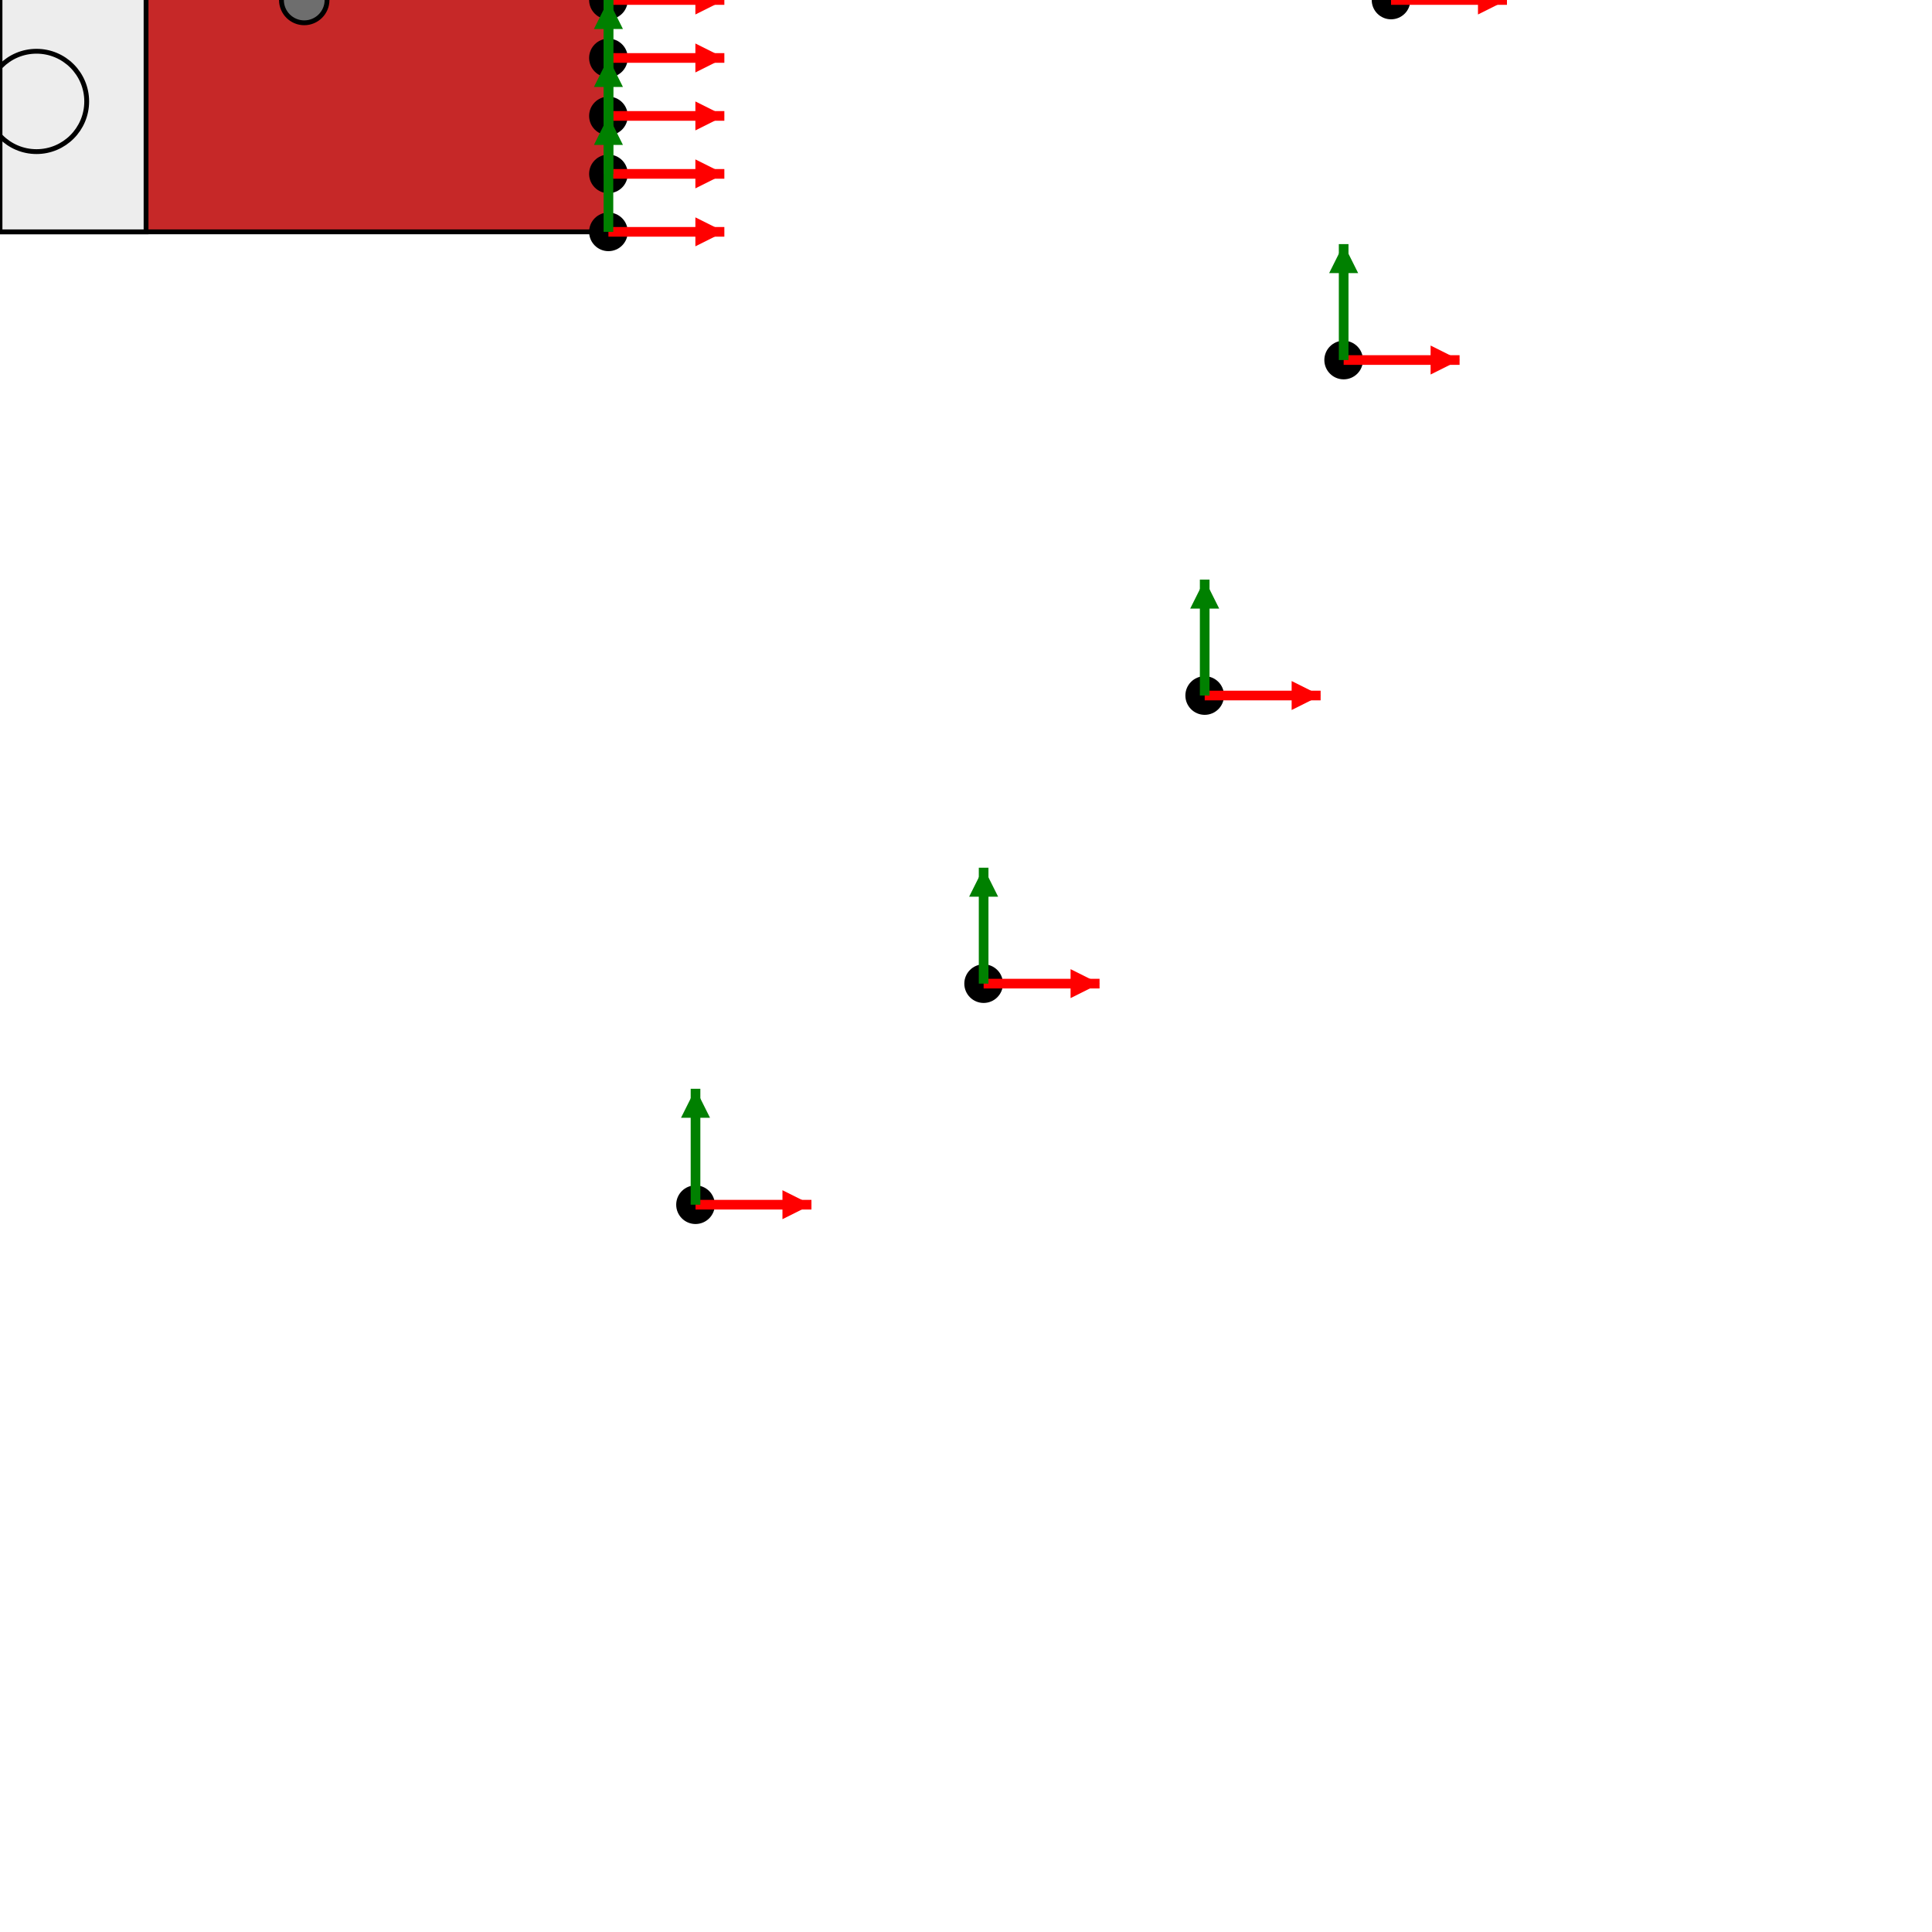
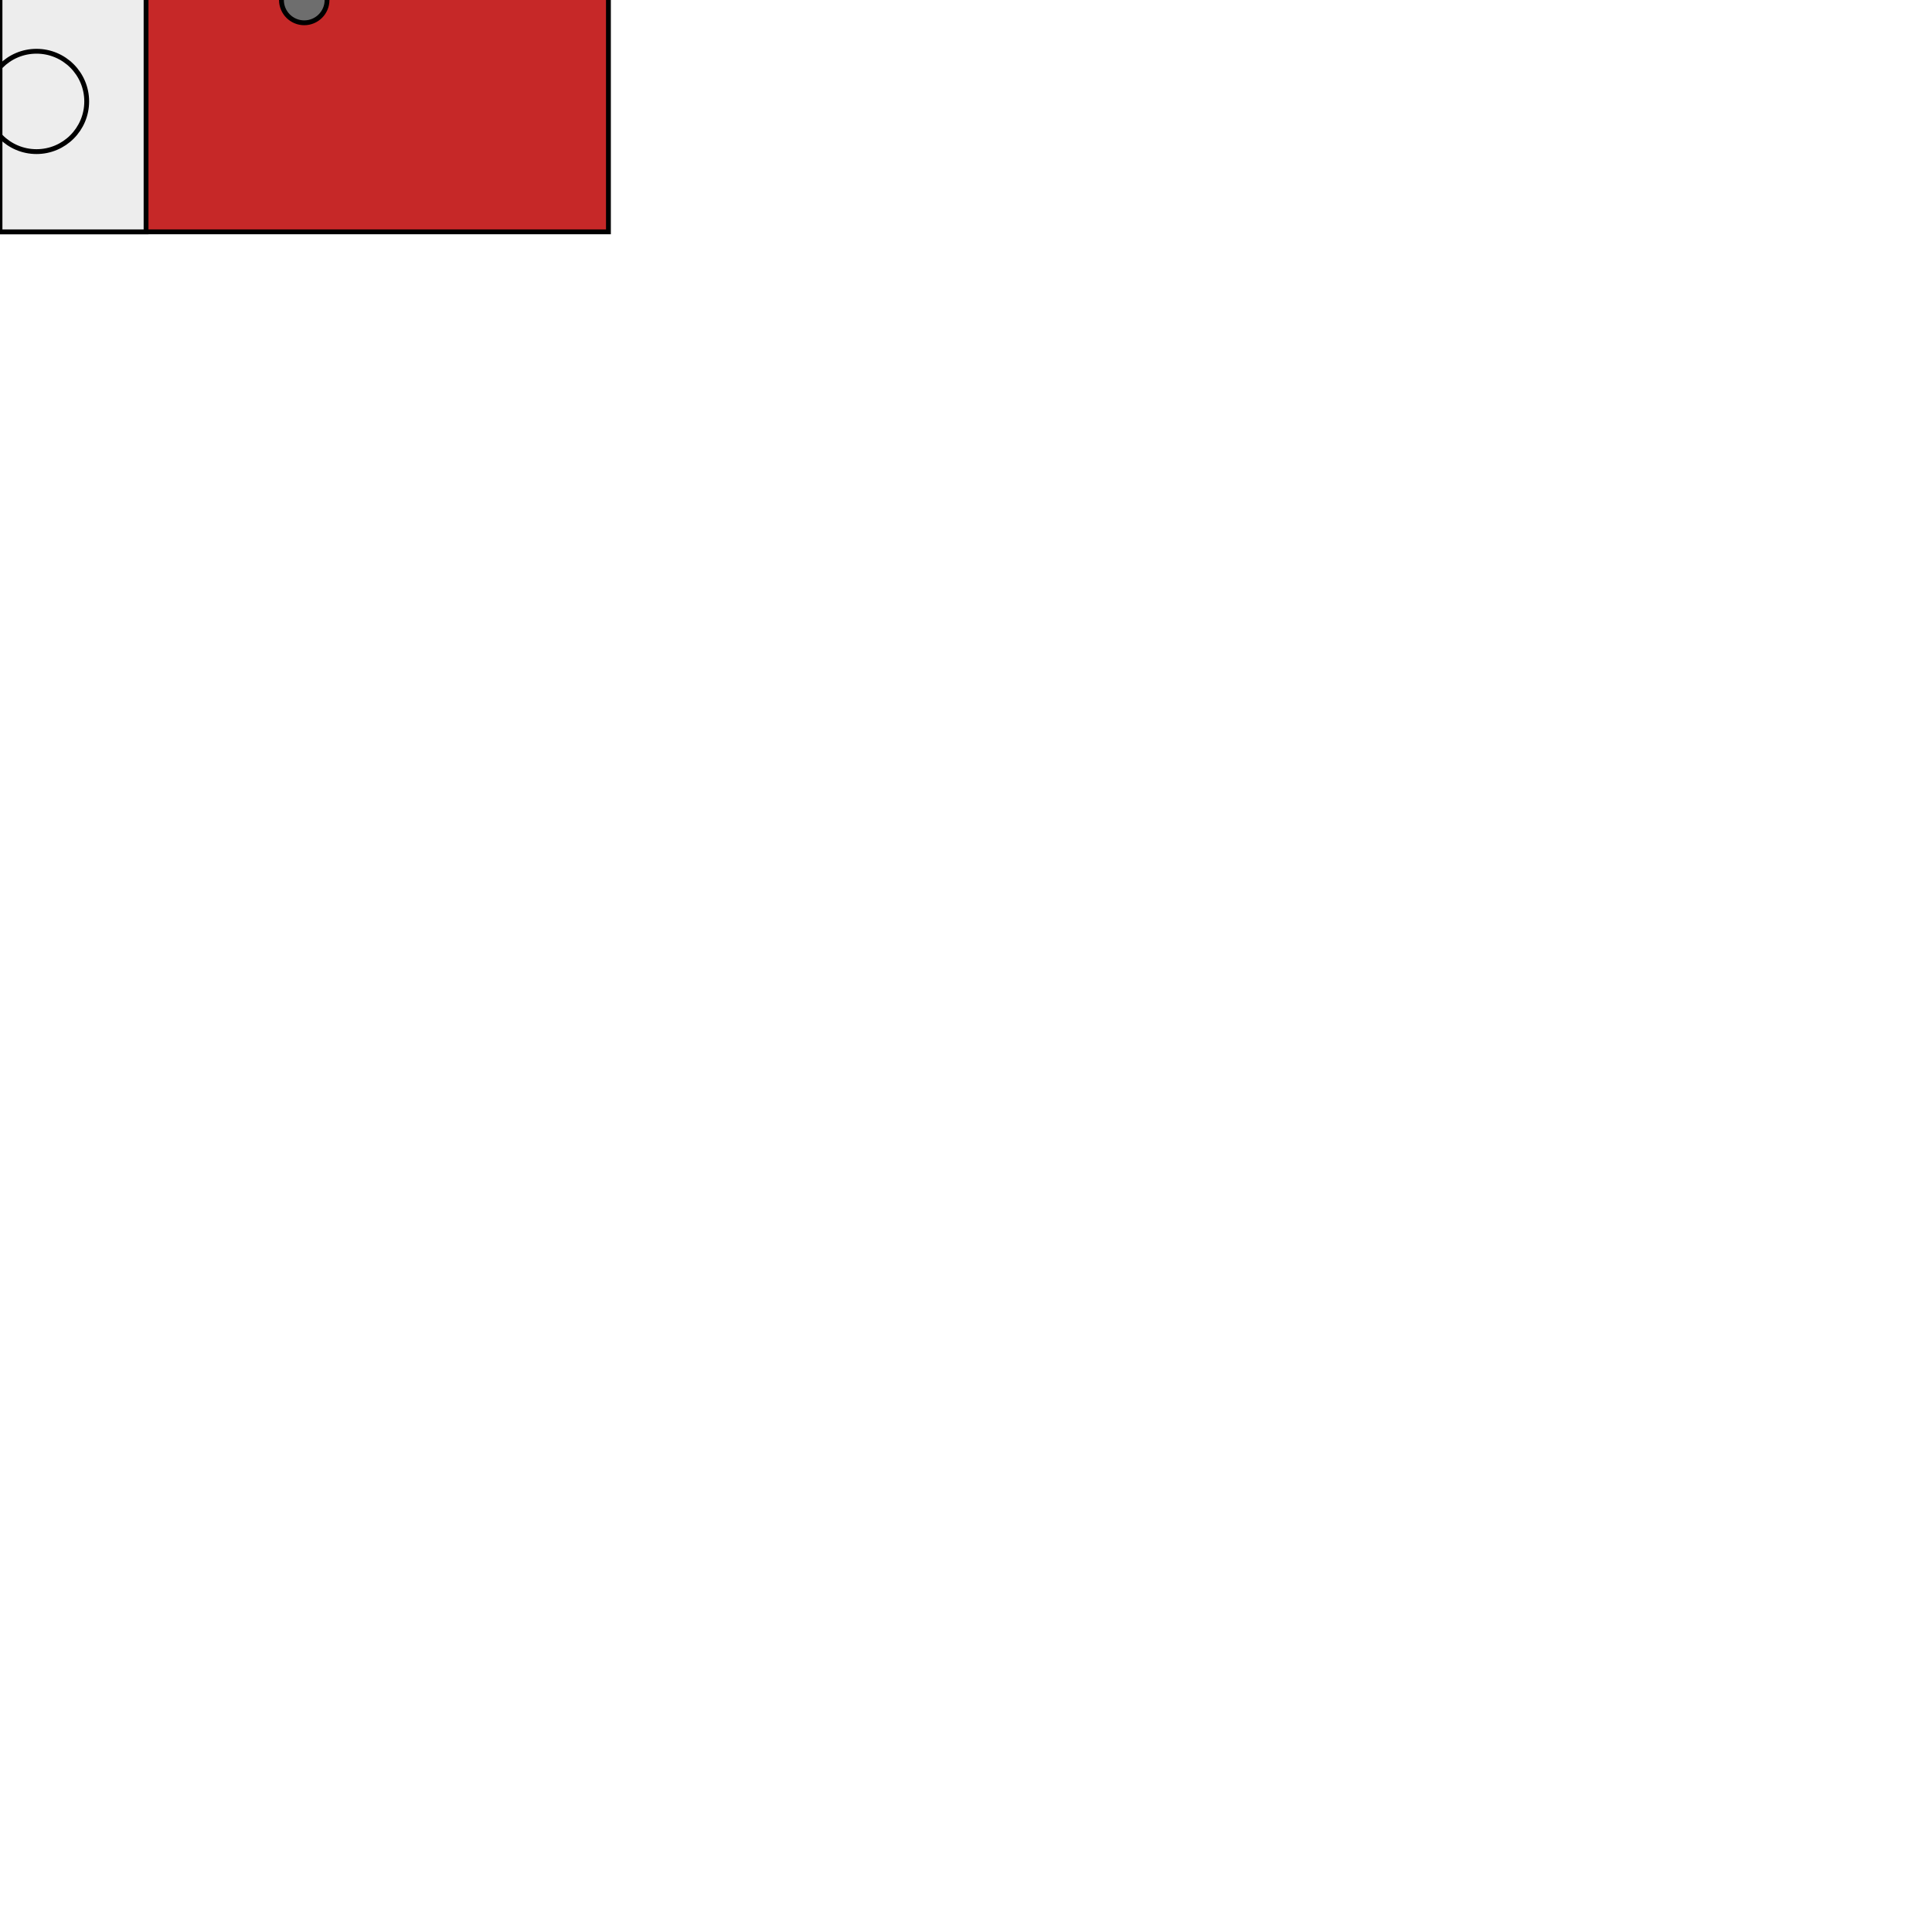
<svg xmlns="http://www.w3.org/2000/svg" version="1.1" width="400" height="400">
  <g id="OST-D-F-drawing-contents-start">
    <polygon points="0.00,-48.00 125.97,-48.00 125.97,48.00 0.00,48.00" fill="#C62828" stroke="black" stroke-width="1" />
    <rect x="0.00" y="-48.00" width="30.24" height="96.00" fill="#EDEDED" stroke="black" stroke-width="1" />
    <circle cx="62.99" cy="0.00" r="4.72" fill="#6E6E6E" stroke="black" stroke-width="1" />
    <circle cx="7.56" cy="-21.00" r="10.39" fill="none" stroke="black" stroke-width="1" />
    <circle cx="7.56" cy="21.00" r="10.39" fill="none" stroke="black" stroke-width="1" />
  </g>
  <g id="OST-D-F-drawing-contents-end">
-   </g>
-   <g id="output csys locations">
-     <g id="flagnote-1-leader_dest">
-       <circle cx="125.97" cy="-0.00" r="4" fill="black" />
-       <line x1="125.97" y1="-0.00" x2="149.97" y2="-0.00" stroke="red" stroke-width="2" />
-       <polygon points="149.97,-0.00 143.97,-3.00 143.97,3.00" fill="red" />
-       <line x1="125.97" y1="-0.00" x2="125.97" y2="-24.00" stroke="green" stroke-width="2" />
-       <polygon points="125.97,-24.00 122.97,-18.00 128.97,-18.00" fill="green" />
-     </g>
-     <g id="flagnote-1">
-       <circle cx="288.00" cy="-0.00" r="4" fill="black" />
-       <line x1="288.00" y1="-0.00" x2="312.00" y2="-0.00" stroke="red" stroke-width="2" />
-       <polygon points="312.00,-0.00 306.00,-3.00 306.00,3.00" fill="red" />
-       <line x1="288.00" y1="-0.00" x2="288.00" y2="-24.00" stroke="green" stroke-width="2" />
-       <polygon points="288.00,-24.00 285.00,-18.00 291.00,-18.00" fill="green" />
-     </g>
-     <g id="flagnote-2-leader_dest">
-       <circle cx="125.97" cy="-12.00" r="4" fill="black" />
-       <line x1="125.97" y1="-12.00" x2="149.97" y2="-12.00" stroke="red" stroke-width="2" />
-       <polygon points="149.97,-12.00 143.97,-15.00 143.97,-9.00" fill="red" />
-       <line x1="125.97" y1="-12.00" x2="125.97" y2="-36.00" stroke="green" stroke-width="2" />
-       <polygon points="125.97,-36.00 122.97,-30.00 128.97,-30.00" fill="green" />
-     </g>
-     <g id="flagnote-2">
-       <circle cx="278.19" cy="-74.54" r="4" fill="black" />
-       <line x1="278.19" y1="-74.54" x2="302.19" y2="-74.54" stroke="red" stroke-width="2" />
-       <polygon points="302.19,-74.54 296.19,-77.54 296.19,-71.54" fill="red" />
-       <line x1="278.19" y1="-74.54" x2="278.19" y2="-98.54" stroke="green" stroke-width="2" />
-       <polygon points="278.19,-98.54 275.19,-92.54 281.19,-92.54" fill="green" />
-     </g>
-     <g id="flagnote-3-leader_dest">
-       <circle cx="125.97" cy="12.00" r="4" fill="black" />
-       <line x1="125.97" y1="12.00" x2="149.97" y2="12.00" stroke="red" stroke-width="2" />
-       <polygon points="149.97,12.00 143.97,9.00 143.97,15.00" fill="red" />
-       <line x1="125.97" y1="12.00" x2="125.97" y2="-12.00" stroke="green" stroke-width="2" />
-       <polygon points="125.97,-12.00 122.97,-6.00 128.97,-6.00" fill="green" />
-     </g>
-     <g id="flagnote-3">
-       <circle cx="278.19" cy="74.54" r="4" fill="black" />
-       <line x1="278.19" y1="74.54" x2="302.19" y2="74.54" stroke="red" stroke-width="2" />
-       <polygon points="302.19,74.54 296.19,71.54 296.19,77.54" fill="red" />
-       <line x1="278.19" y1="74.54" x2="278.19" y2="50.54" stroke="green" stroke-width="2" />
-       <polygon points="278.19,50.54 275.19,56.54 281.19,56.54" fill="green" />
-     </g>
-     <g id="flagnote-4-leader_dest">
-       <circle cx="125.97" cy="-24.00" r="4" fill="black" />
-       <line x1="125.97" y1="-24.00" x2="149.97" y2="-24.00" stroke="red" stroke-width="2" />
-       <polygon points="149.97,-24.00 143.97,-27.00 143.97,-21.00" fill="red" />
-       <line x1="125.97" y1="-24.00" x2="125.97" y2="-48.00" stroke="green" stroke-width="2" />
-       <polygon points="125.97,-48.00 122.97,-42.00 128.97,-42.00" fill="green" />
-     </g>
-     <g id="flagnote-4">
-       <circle cx="249.42" cy="-144.00" r="4" fill="black" />
-       <line x1="249.42" y1="-144.00" x2="273.42" y2="-144.00" stroke="red" stroke-width="2" />
-       <polygon points="273.42,-144.00 267.42,-147.00 267.42,-141.00" fill="red" />
-       <line x1="249.42" y1="-144.00" x2="249.42" y2="-168.00" stroke="green" stroke-width="2" />
-       <polygon points="249.42,-168.00 246.42,-162.00 252.42,-162.00" fill="green" />
-     </g>
-     <g id="flagnote-5-leader_dest">
-       <circle cx="125.97" cy="24.00" r="4" fill="black" />
-       <line x1="125.97" y1="24.00" x2="149.97" y2="24.00" stroke="red" stroke-width="2" />
-       <polygon points="149.97,24.00 143.97,21.00 143.97,27.00" fill="red" />
-       <line x1="125.97" y1="24.00" x2="125.97" y2="-0.00" stroke="green" stroke-width="2" />
-       <polygon points="125.97,-0.00 122.97,6.00 128.97,6.00" fill="green" />
-     </g>
-     <g id="flagnote-5">
-       <circle cx="249.42" cy="144.00" r="4" fill="black" />
-       <line x1="249.42" y1="144.00" x2="273.42" y2="144.00" stroke="red" stroke-width="2" />
-       <polygon points="273.42,144.00 267.42,141.00 267.42,147.00" fill="red" />
-       <line x1="249.42" y1="144.00" x2="249.42" y2="120.00" stroke="green" stroke-width="2" />
-       <polygon points="249.42,120.00 246.42,126.00 252.42,126.00" fill="green" />
-     </g>
-     <g id="flagnote-6-leader_dest">
-       <circle cx="125.97" cy="-36.00" r="4" fill="black" />
-       <line x1="125.97" y1="-36.00" x2="149.97" y2="-36.00" stroke="red" stroke-width="2" />
-       <polygon points="149.97,-36.00 143.97,-39.00 143.97,-33.00" fill="red" />
-       <line x1="125.97" y1="-36.00" x2="125.97" y2="-60.00" stroke="green" stroke-width="2" />
-       <polygon points="125.97,-60.00 122.97,-54.00 128.97,-54.00" fill="green" />
-     </g>
-     <g id="flagnote-6">
-       <circle cx="203.65" cy="-203.65" r="4" fill="black" />
-       <line x1="203.65" y1="-203.65" x2="227.65" y2="-203.65" stroke="red" stroke-width="2" />
-       <polygon points="227.65,-203.65 221.65,-206.65 221.65,-200.65" fill="red" />
-       <line x1="203.65" y1="-203.65" x2="203.65" y2="-227.65" stroke="green" stroke-width="2" />
-       <polygon points="203.65,-227.65 200.65,-221.65 206.65,-221.65" fill="green" />
-     </g>
-     <g id="flagnote-7-leader_dest">
-       <circle cx="125.97" cy="36.00" r="4" fill="black" />
-       <line x1="125.97" y1="36.00" x2="149.97" y2="36.00" stroke="red" stroke-width="2" />
-       <polygon points="149.97,36.00 143.97,33.00 143.97,39.00" fill="red" />
-       <line x1="125.97" y1="36.00" x2="125.97" y2="12.00" stroke="green" stroke-width="2" />
-       <polygon points="125.97,12.00 122.97,18.00 128.97,18.00" fill="green" />
-     </g>
-     <g id="flagnote-7">
-       <circle cx="203.65" cy="203.65" r="4" fill="black" />
-       <line x1="203.65" y1="203.65" x2="227.65" y2="203.65" stroke="red" stroke-width="2" />
-       <polygon points="227.65,203.65 221.65,200.65 221.65,206.65" fill="red" />
-       <line x1="203.65" y1="203.65" x2="203.65" y2="179.65" stroke="green" stroke-width="2" />
-       <polygon points="203.65,179.65 200.65,185.65 206.65,185.65" fill="green" />
-     </g>
-     <g id="flagnote-8-leader_dest">
-       <circle cx="125.97" cy="-48.00" r="4" fill="black" />
-       <line x1="125.97" y1="-48.00" x2="149.97" y2="-48.00" stroke="red" stroke-width="2" />
-       <polygon points="149.97,-48.00 143.97,-51.00 143.97,-45.00" fill="red" />
-       <line x1="125.97" y1="-48.00" x2="125.97" y2="-72.00" stroke="green" stroke-width="2" />
-       <polygon points="125.97,-72.00 122.97,-66.00 128.97,-66.00" fill="green" />
-     </g>
-     <g id="flagnote-8">
-       <circle cx="144.00" cy="-249.42" r="4" fill="black" />
-       <line x1="144.00" y1="-249.42" x2="168.00" y2="-249.42" stroke="red" stroke-width="2" />
-       <polygon points="168.00,-249.42 162.00,-252.42 162.00,-246.42" fill="red" />
-       <line x1="144.00" y1="-249.42" x2="144.00" y2="-273.42" stroke="green" stroke-width="2" />
-       <polygon points="144.00,-273.42 141.00,-267.42 147.00,-267.42" fill="green" />
-     </g>
-     <g id="flagnote-9-leader_dest">
-       <circle cx="125.97" cy="48.00" r="4" fill="black" />
-       <line x1="125.97" y1="48.00" x2="149.97" y2="48.00" stroke="red" stroke-width="2" />
-       <polygon points="149.97,48.00 143.97,45.00 143.97,51.00" fill="red" />
-       <line x1="125.97" y1="48.00" x2="125.97" y2="24.00" stroke="green" stroke-width="2" />
-       <polygon points="125.97,24.00 122.97,30.00 128.97,30.00" fill="green" />
-     </g>
-     <g id="flagnote-9">
-       <circle cx="144.00" cy="249.42" r="4" fill="black" />
-       <line x1="144.00" y1="249.42" x2="168.00" y2="249.42" stroke="red" stroke-width="2" />
-       <polygon points="168.00,249.42 162.00,246.42 162.00,252.42" fill="red" />
-       <line x1="144.00" y1="249.42" x2="144.00" y2="225.42" stroke="green" stroke-width="2" />
-       <polygon points="144.00,225.42 141.00,231.42 147.00,231.42" fill="green" />
-     </g>
-   </g>
+ </g>
</svg>
